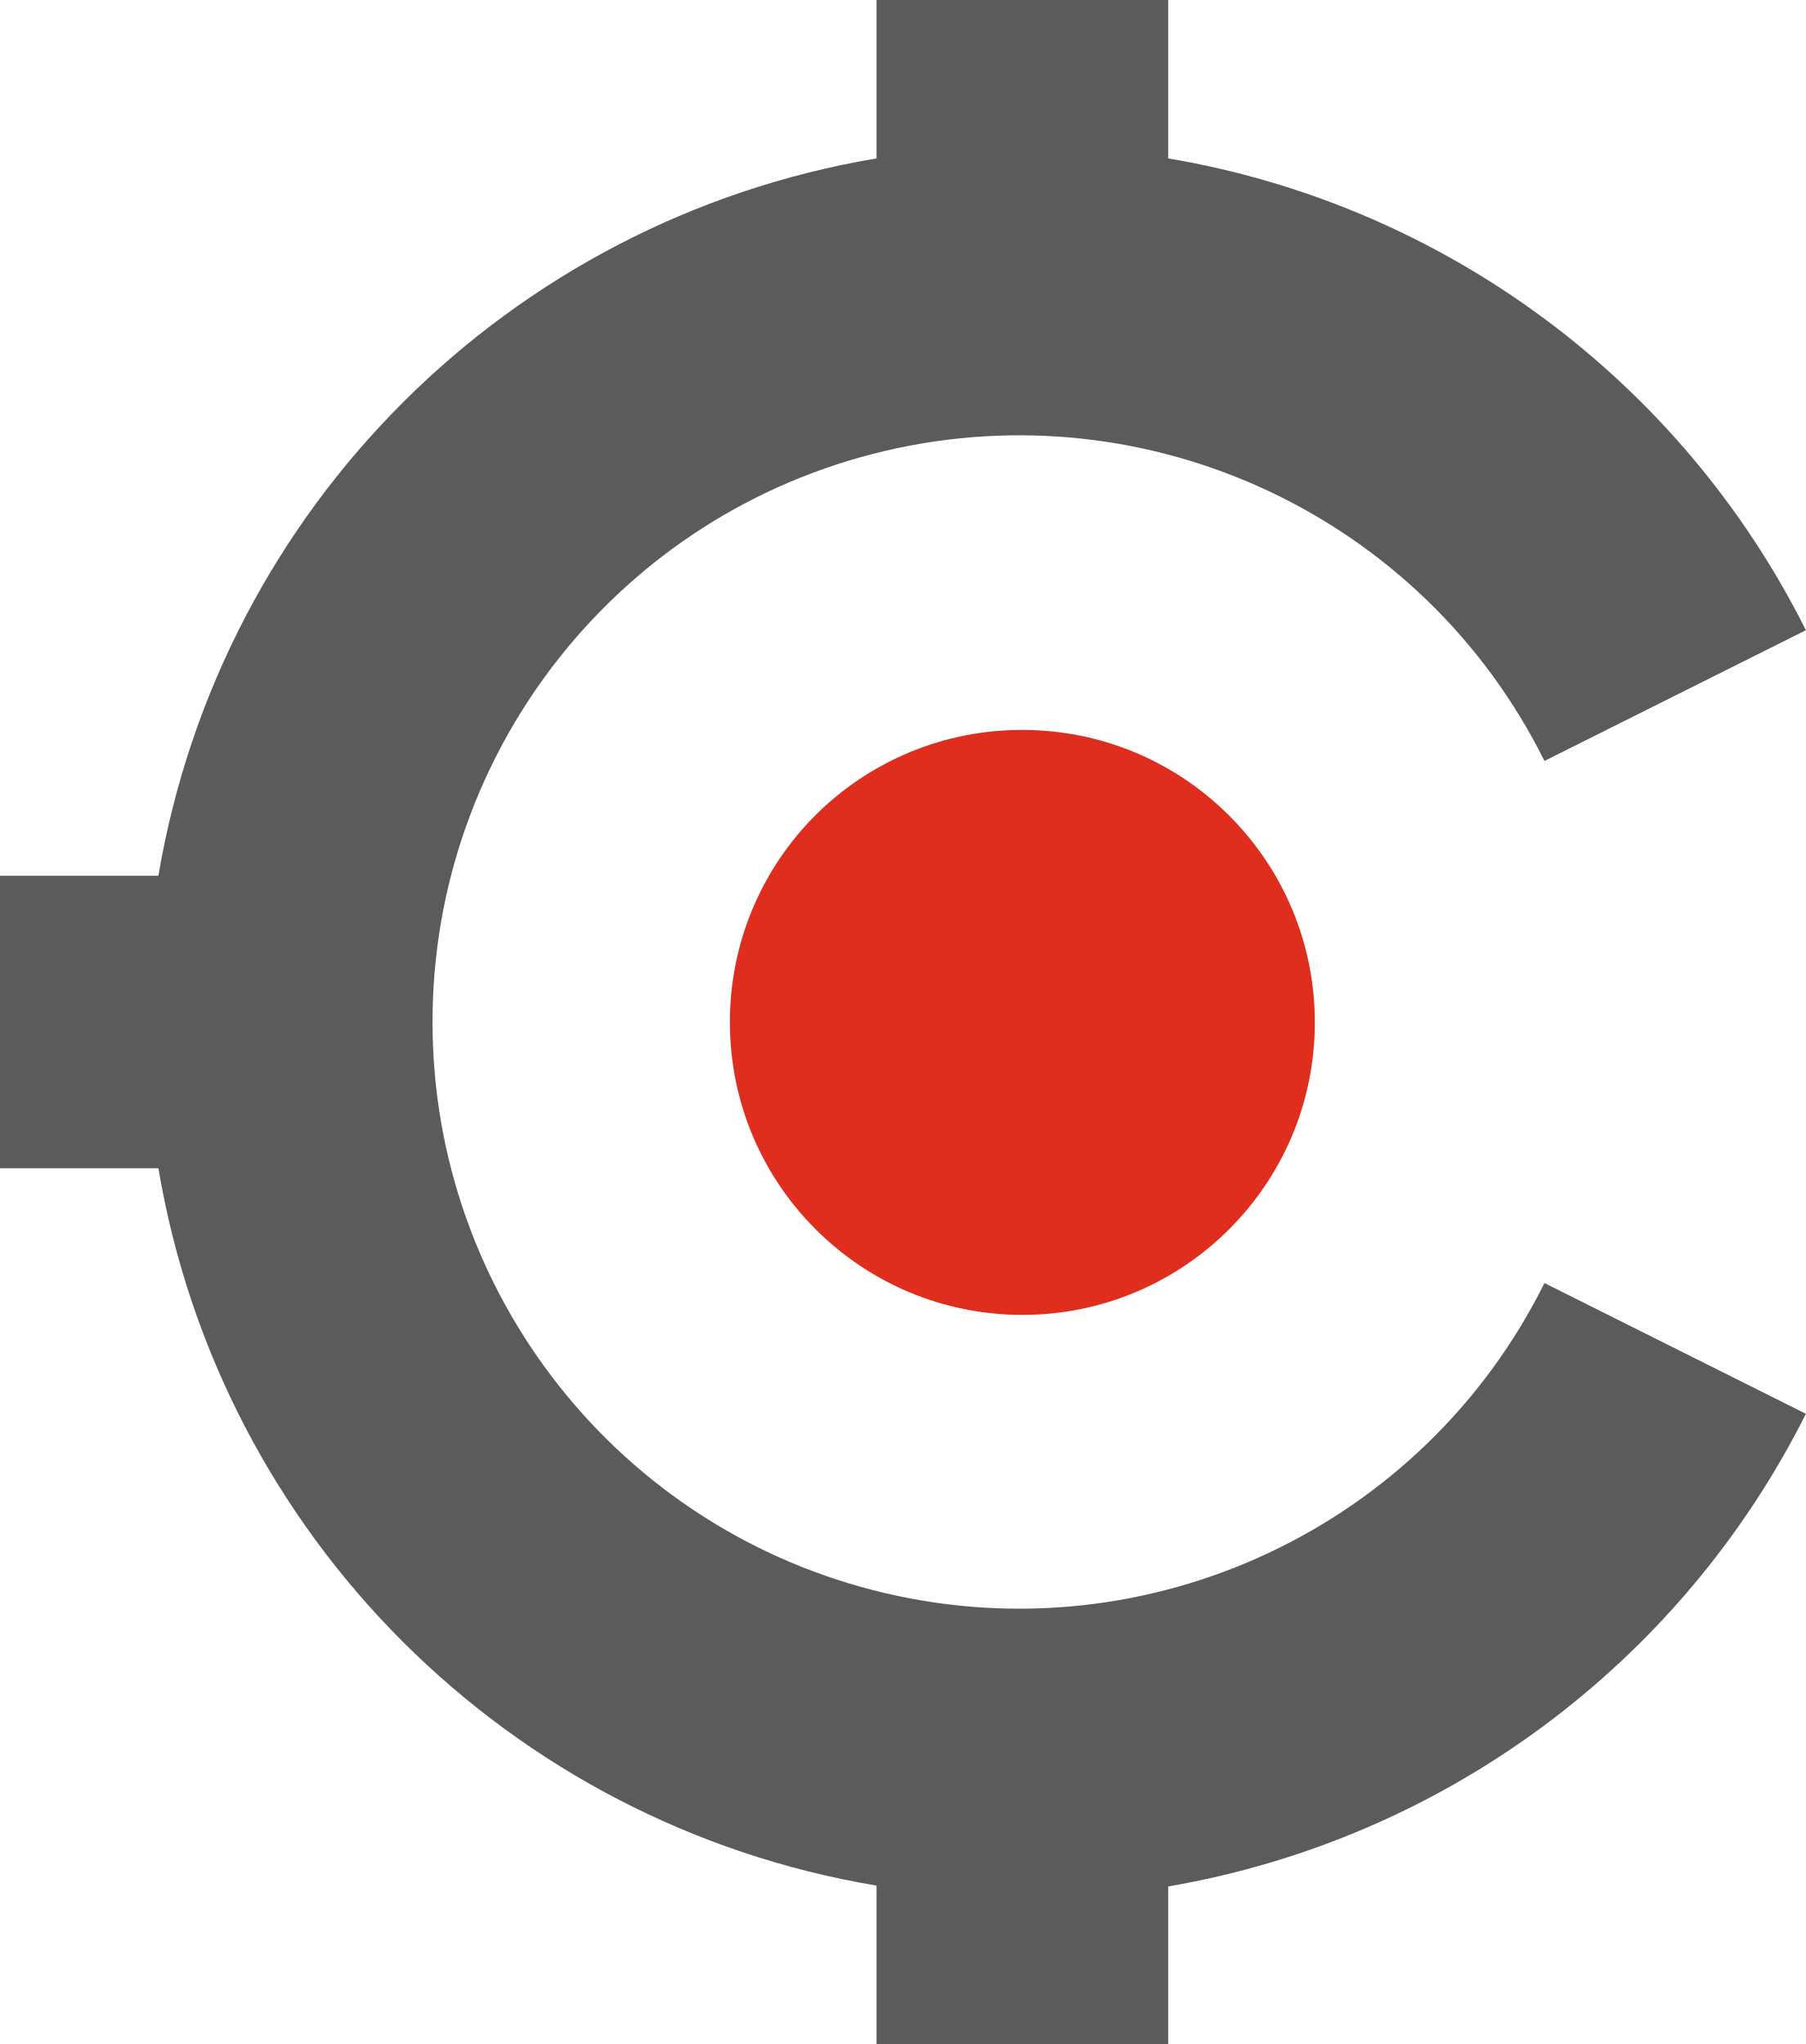
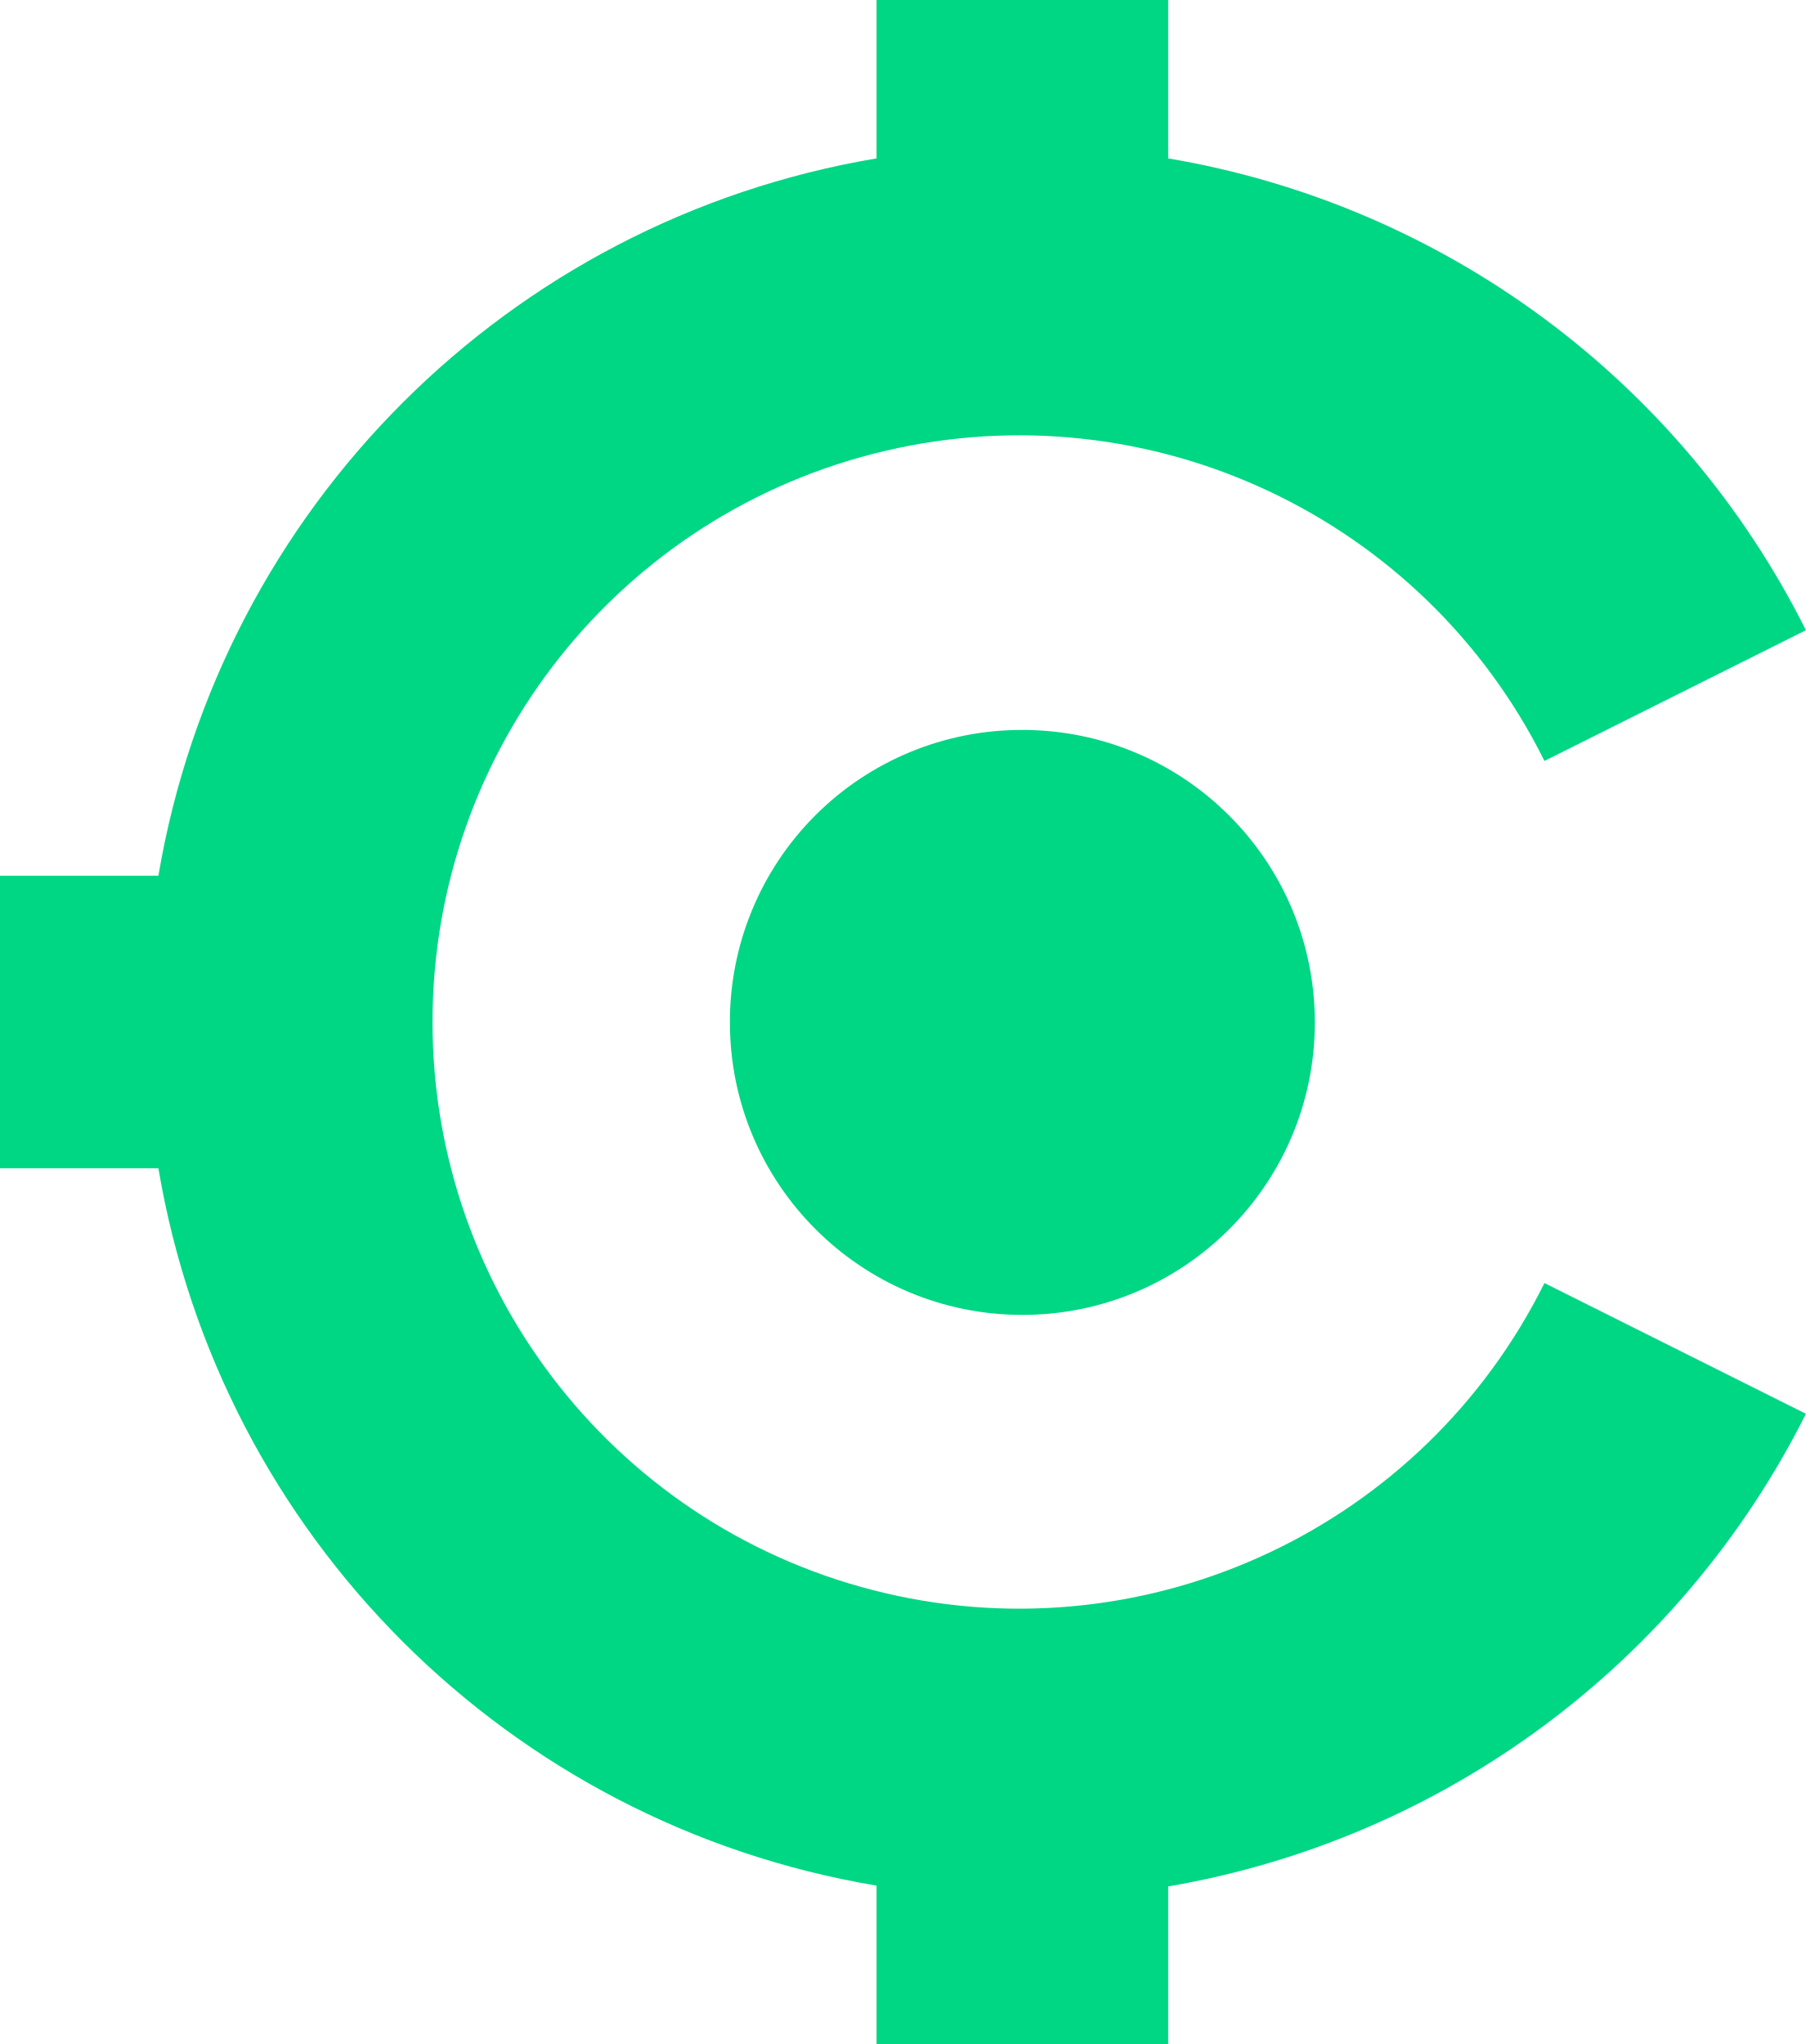
<svg xmlns="http://www.w3.org/2000/svg" viewBox="0 0 21.55 24.39">
-   <path class="a" fill="#df2e1e" fill-rule="evenodd" d="M13.43,9.1a3.49,3.49,0,1,1-3.49,3.49A3.48,3.48,0,0,1,13.43,9.1" transform="translate(-1.23 -0.39)" />
-   <path class="b" fill="#5b5b5b" fill-rule="evenodd" d="M15.17,2.28a10.46,10.46,0,0,1,7.61,5.63L19.66,9.47a7,7,0,1,0,0,6.23l3.12,1.56a10.5,10.5,0,0,1-7.61,5.64v1.88H11.69V22.89a10.44,10.44,0,0,1-8.57-8.56H1.23V10.84H3.12a10.45,10.45,0,0,1,8.57-8.56V.39h3.48Z" transform="translate(-1.23 -0.39)" />
+   <path class="a" fill="#00d784" fill-rule="evenodd" d="M13.43,9.1a3.49,3.49,0,1,1-3.49,3.49A3.48,3.48,0,0,1,13.43,9.1" transform="translate(-1.23 -0.39)" />
+   <path class="b" fill="#00d784" fill-rule="evenodd" d="M15.17,2.28a10.46,10.46,0,0,1,7.61,5.63L19.66,9.47a7,7,0,1,0,0,6.23l3.12,1.56a10.5,10.5,0,0,1-7.61,5.64v1.88H11.69V22.89a10.44,10.44,0,0,1-8.57-8.56H1.23V10.84H3.12a10.45,10.45,0,0,1,8.57-8.56V.39h3.48Z" transform="translate(-1.23 -0.39)" />
</svg>
